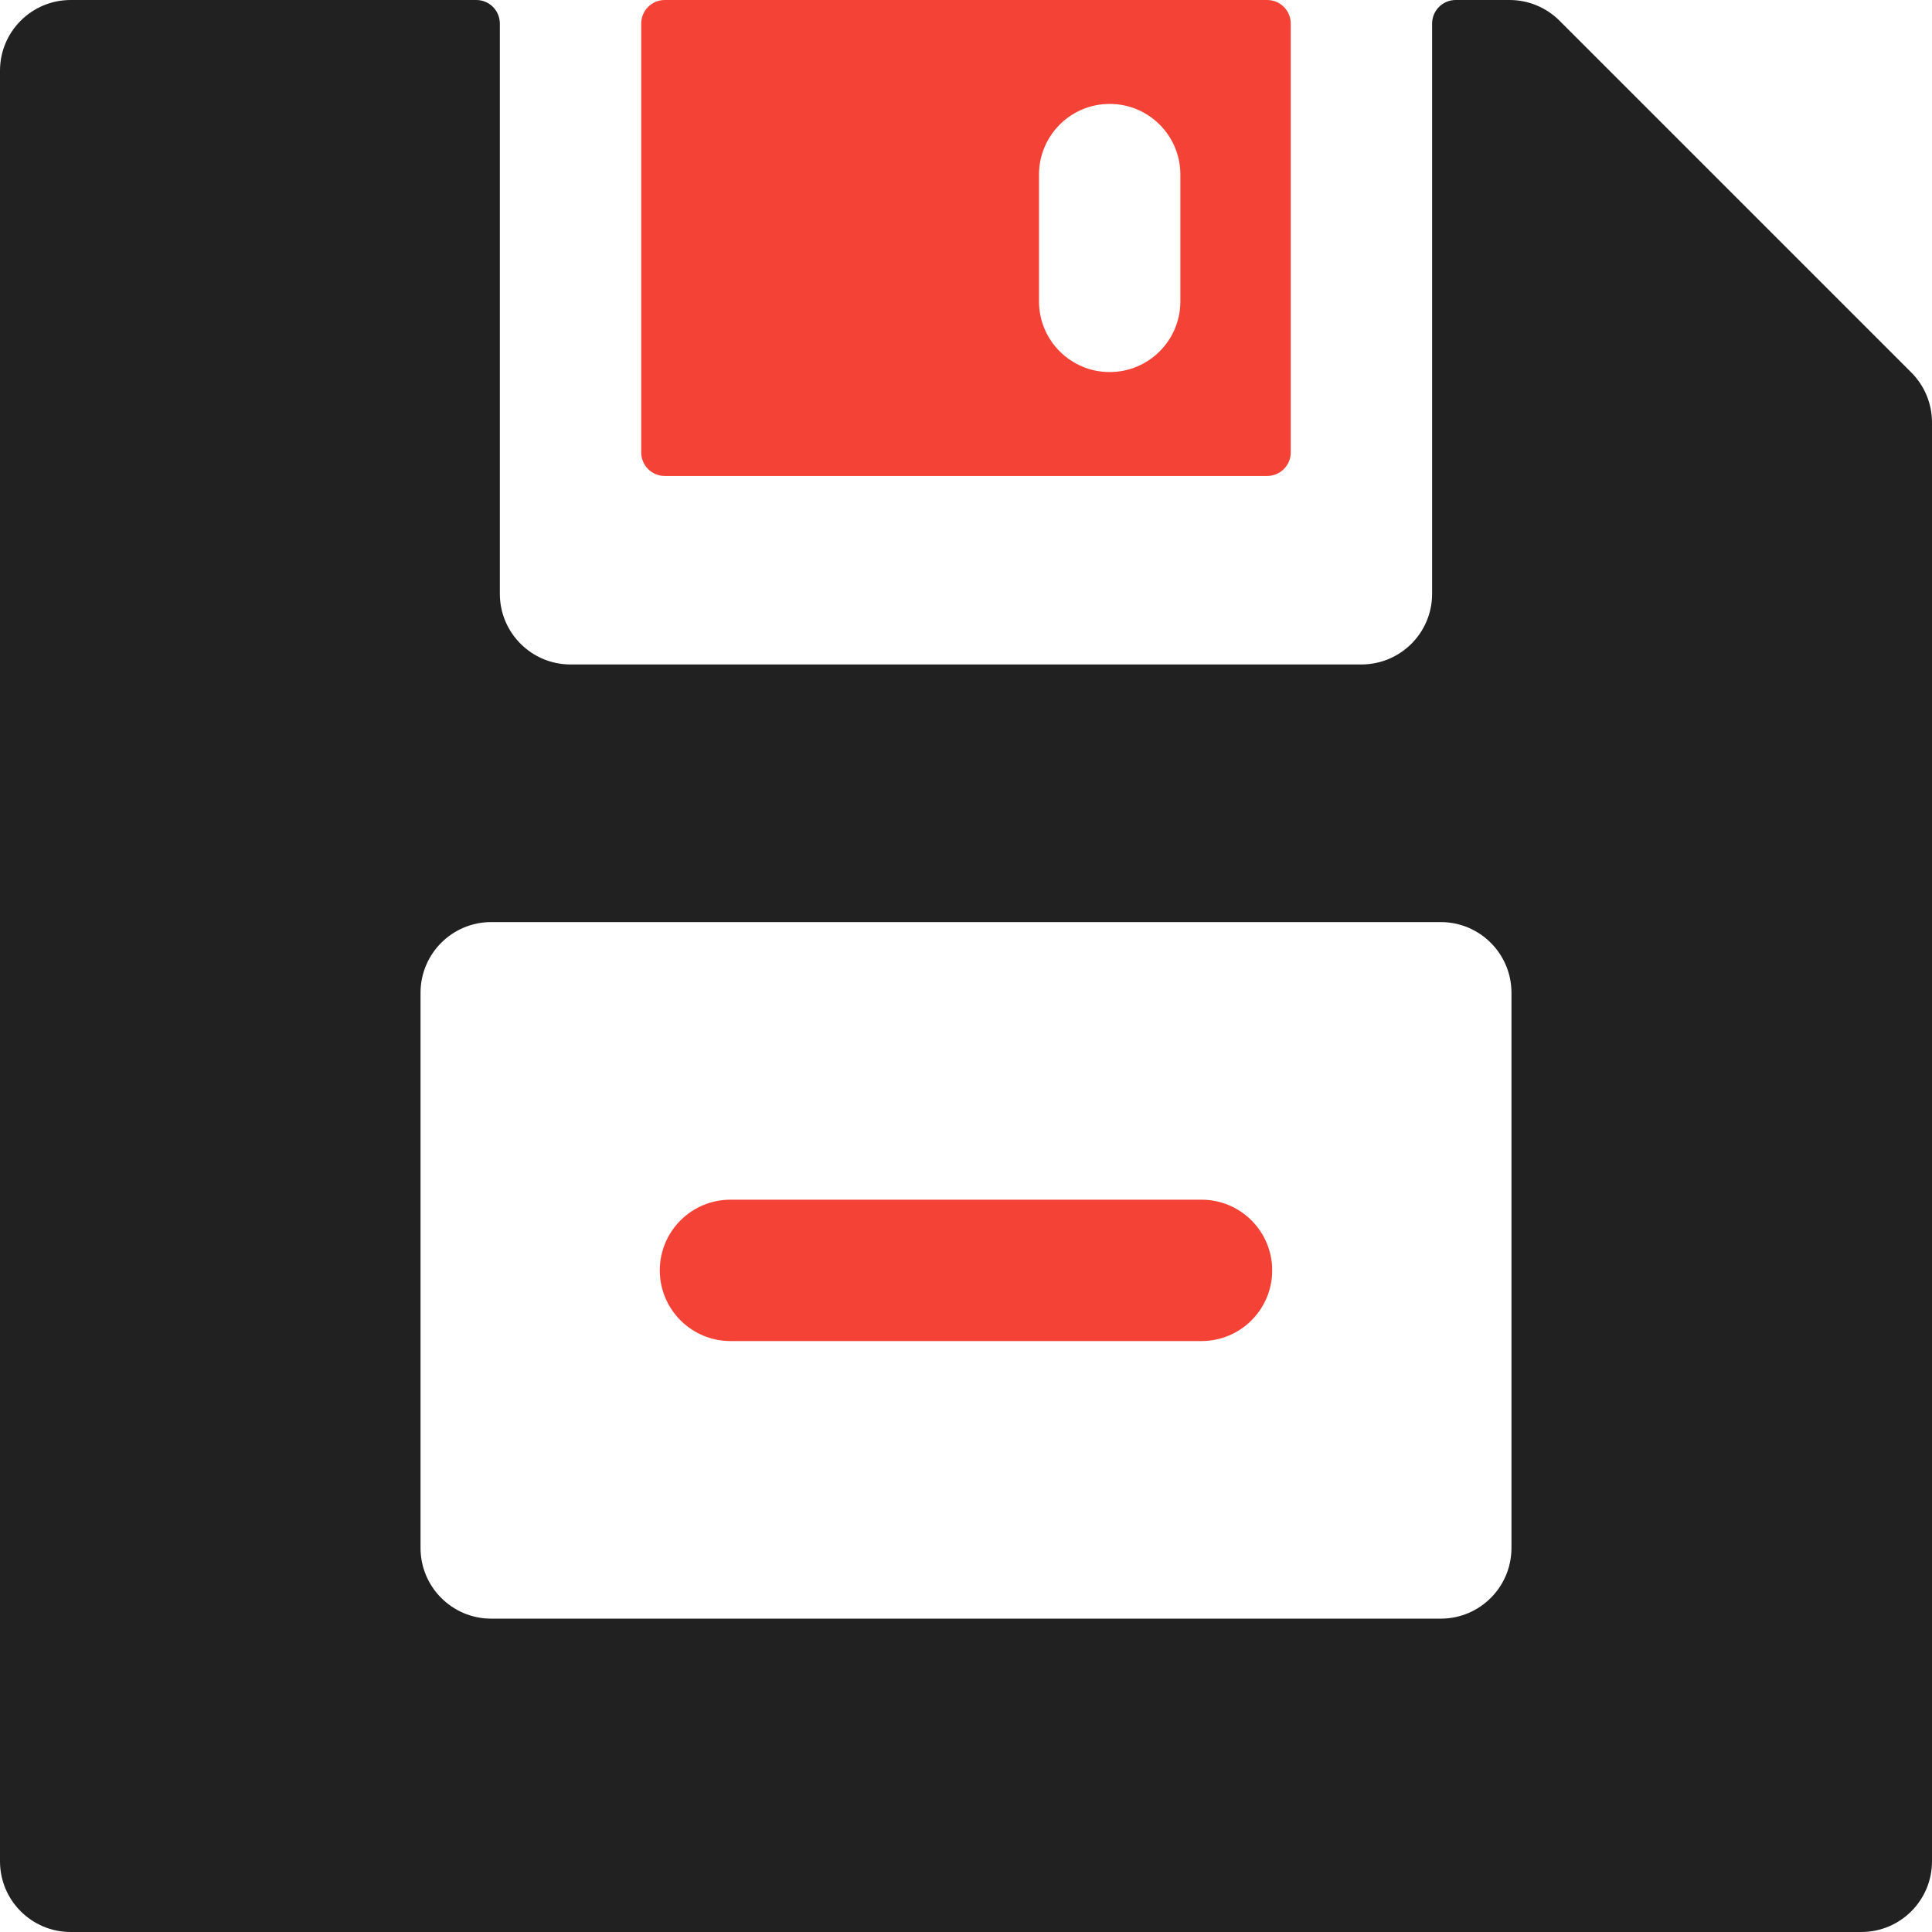
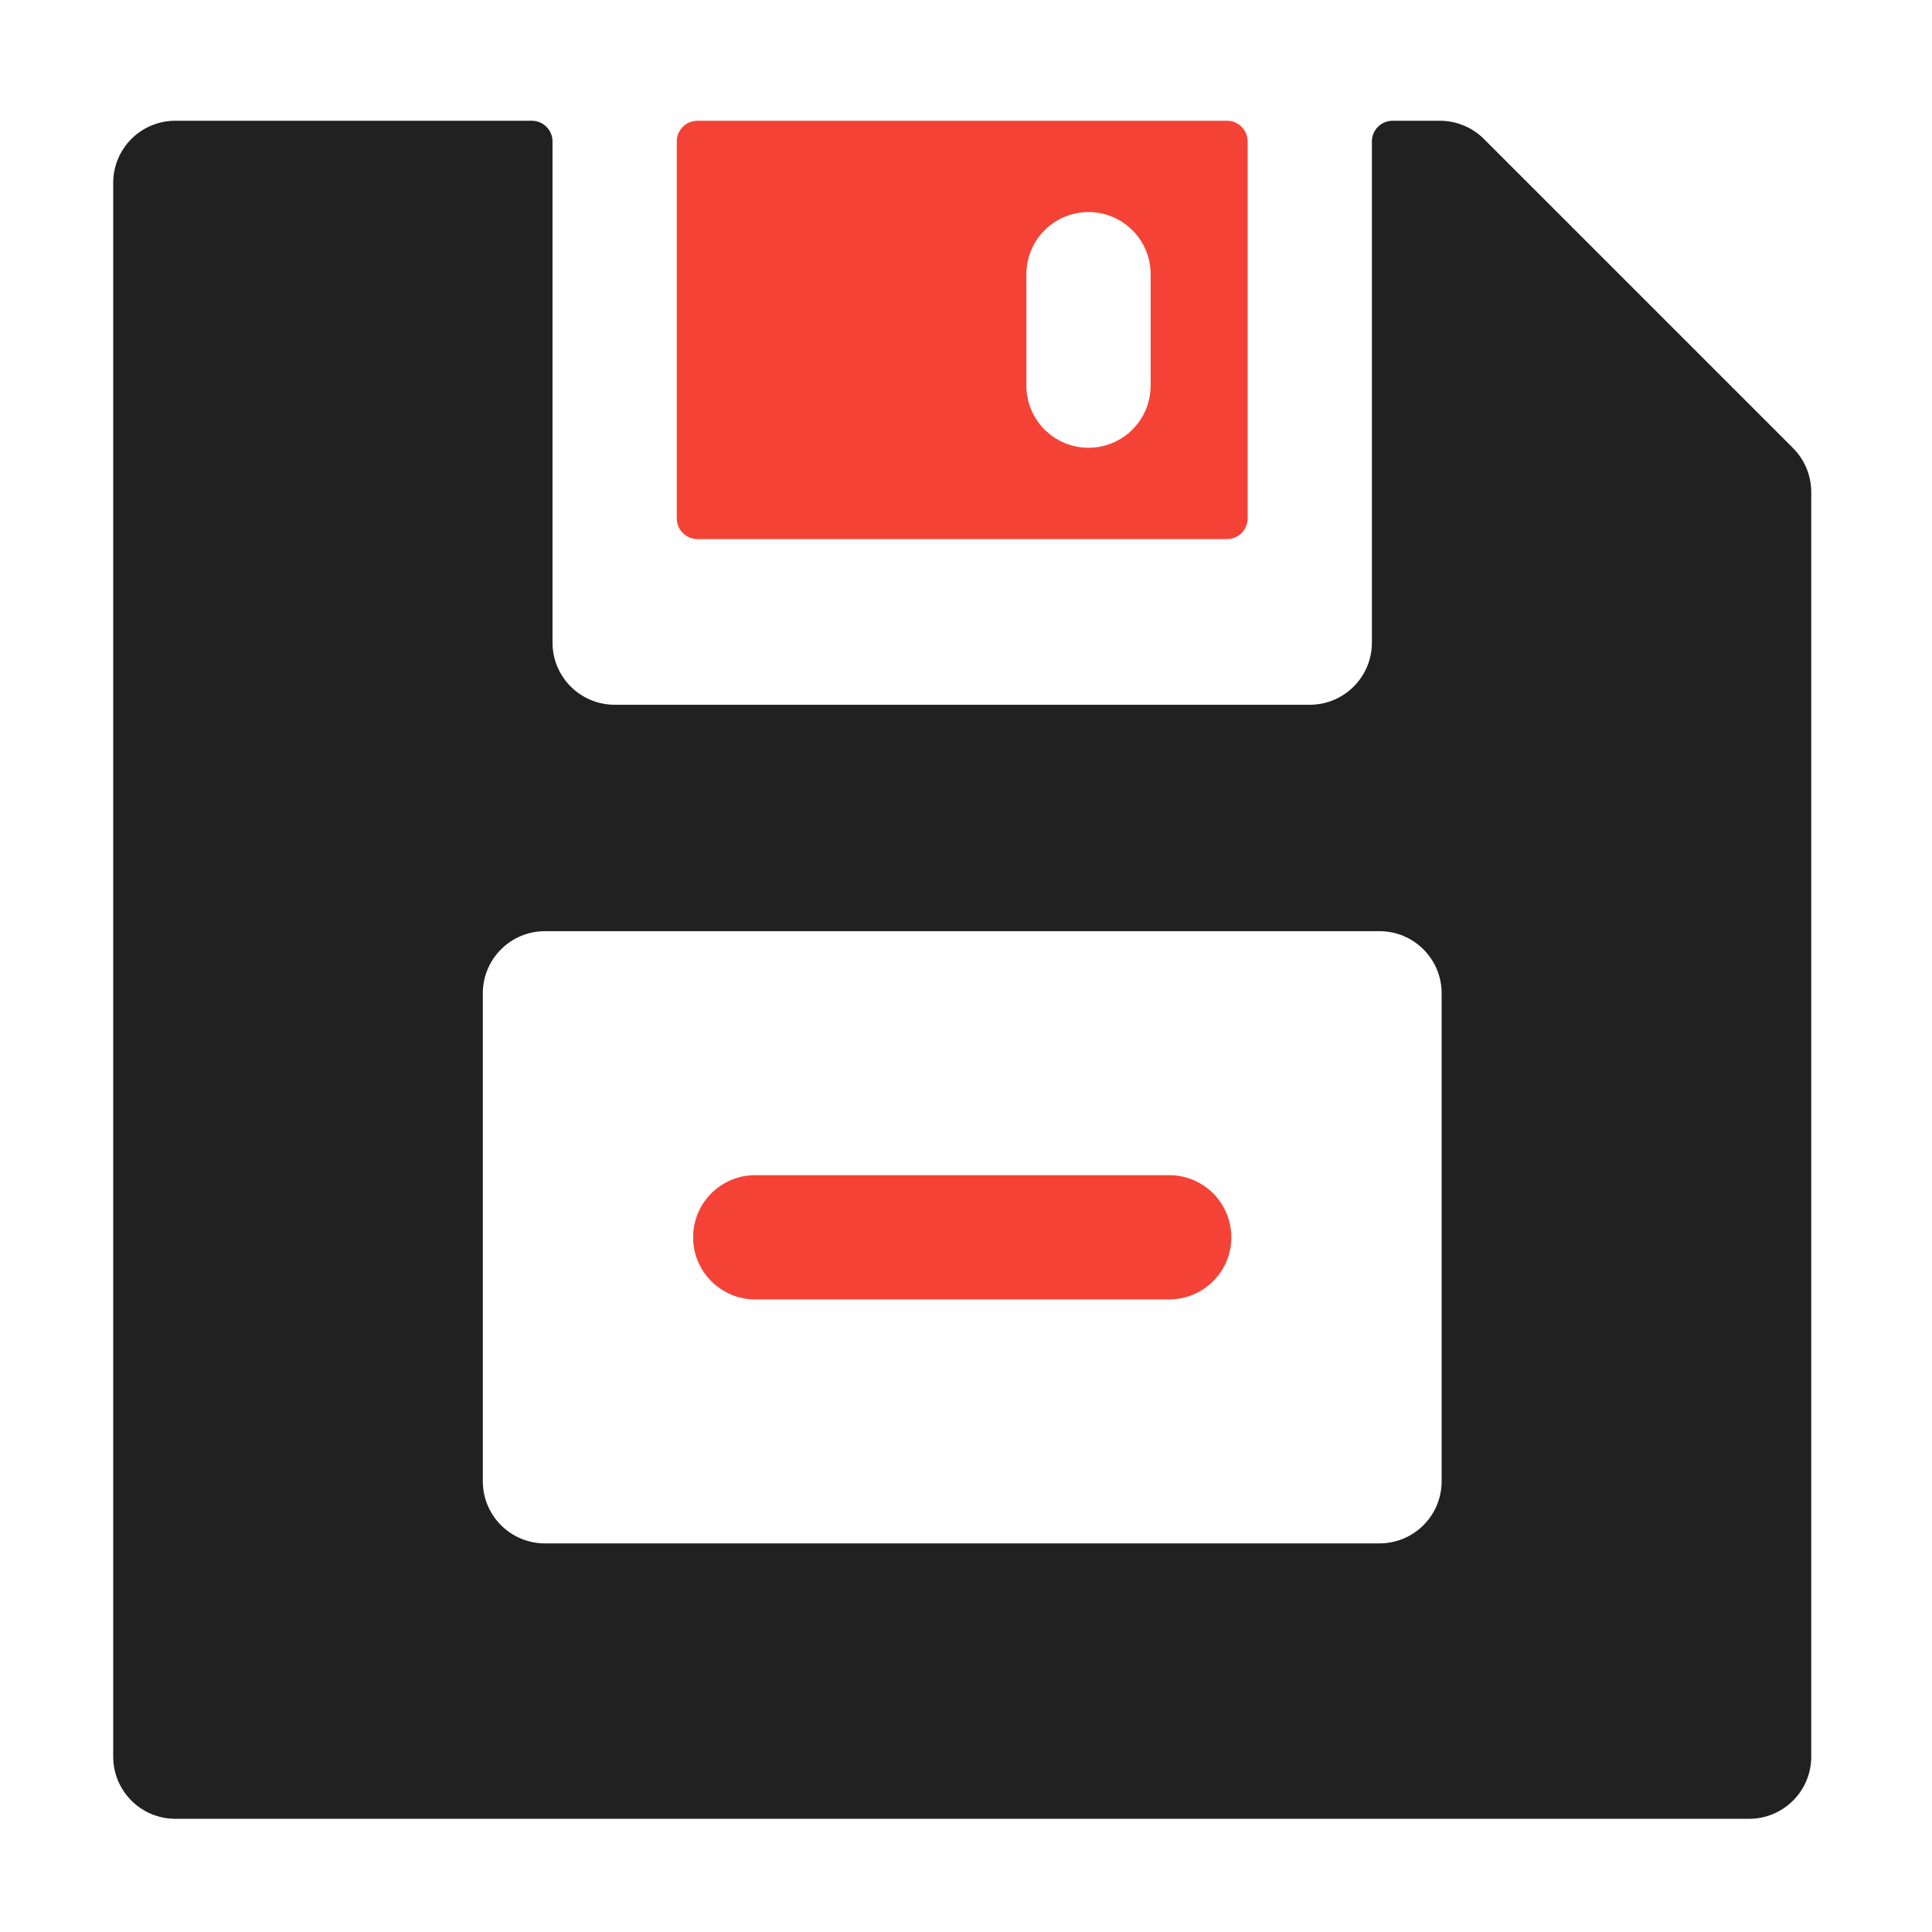
<svg xmlns="http://www.w3.org/2000/svg" version="1.1" id="Layer_1" x="0px" y="0px" viewBox="0 0 512 512" style="enable-background:new 0 0 512 512;" xml:space="preserve">
-   <g>
-     <g>
-       <g>
-         <path style="fill:#212121;" d="M506.513,98.709L413.291,5.486C409.78,1.974,405.014,0,400.047,0H385.77c-3.448,0-6.244,2.796-6.244,6.244v151.114     c0,10.345-8.387,18.732-18.732,18.732H151.196c-10.345,0-18.732-8.387-18.732-18.732V6.244c0-3.448-2.796-6.244-6.244-6.244     H18.732C8.387,0,0,8.387,0,18.732v474.537C0,503.613,8.387,512,18.732,512h474.537c10.345,0,18.732-8.387,18.732-18.732V111.954     C512,106.987,510.027,102.221,506.513,98.709z M400.554,410.226c0,10.345-8.387,18.732-18.732,18.732H130.178     c-10.345,0-18.732-8.387-18.732-18.732V263.094c0-10.345,8.387-18.732,18.732-18.732h251.644     c10.345,0,18.732,8.387,18.732,18.732V410.226z" />
-         <path style="fill:#f44336;" d="M176.172,126.138h159.647c3.449,0,6.244-2.796,6.244-6.244V6.244c0-3.448-2.796-6.244-6.244-6.244H176.172     c-3.448,0-6.244,2.796-6.244,6.244v113.65C169.928,123.342,172.724,126.138,176.172,126.138z M275.346,46.27     c0-10.345,8.387-18.732,18.732-18.732s18.732,8.387,18.732,18.732v33.598c0,10.345-8.387,18.732-18.732,18.732     s-18.732-8.387-18.732-18.732V46.27z" />
-         <path style="fill:#f44336;" d="M318.413,317.93H193.586c-10.345,0-18.732,8.387-18.732,18.732s8.387,18.732,18.732,18.732h124.828     c10.345,0,18.73-8.387,18.73-18.732S328.758,317.93,318.413,317.93z" />
+   <defs id="defs47" />
+   <g id="g3" transform="matrix(0.8789045,0,0,0.8789062,30,32)">
+     <g id="g5">
+       <g id="g7">
+         <path style="fill:#212121" d="M 506.513,98.709 413.291,5.486 C 409.78,1.974 405.014,0 400.047,0 L 385.77,0 c -3.448,0 -6.244,2.796 -6.244,6.244 l 0,151.114 c 0,10.345 -8.387,18.732 -18.732,18.732 l -209.598,0 c -10.345,0 -18.732,-8.387 -18.732,-18.732 l 0,-151.114 C 132.464,2.796 129.668,0 126.22,0 L 18.732,0 C 8.387,0 0,8.387 0,18.732 L 0,493.269 C 0,503.613 8.387,512 18.732,512 l 474.537,0 c 10.345,0 18.732,-8.387 18.732,-18.732 l 0,-381.314 C 512,106.987 510.027,102.221 506.513,98.709 Z M 400.554,410.226 c 0,10.345 -8.387,18.732 -18.732,18.732 l -251.644,0 c -10.345,0 -18.732,-8.387 -18.732,-18.732 l 0,-147.132 c 0,-10.345 8.387,-18.732 18.732,-18.732 l 251.644,0 c 10.345,0 18.732,8.387 18.732,18.732 l 0,147.132 z" id="path9" />
+         <path style="fill:#f44336" d="m 176.172,126.138 159.647,0 c 3.449,0 6.244,-2.796 6.244,-6.244 l 0,-113.65 C 342.063,2.796 339.267,0 335.819,0 L 176.172,0 c -3.448,0 -6.244,2.796 -6.244,6.244 l 0,113.65 c 0,3.448 2.796,6.244 6.244,6.244 z M 275.346,46.27 c 0,-10.345 8.387,-18.732 18.732,-18.732 10.345,0 18.732,8.387 18.732,18.732 l 0,33.598 c 0,10.345 -8.387,18.732 -18.732,18.732 -10.345,0 -18.732,-8.387 -18.732,-18.732 l 0,-33.598 z" id="path11" />
+         <path style="fill:#f44336" d="m 318.413,317.93 -124.827,0 c -10.345,0 -18.732,8.387 -18.732,18.732 0,10.345 8.387,18.732 18.732,18.732 l 124.828,0 c 10.345,0 18.73,-8.387 18.73,-18.732 0,-10.345 -8.386,-18.732 -18.731,-18.732 z" id="path13" />
      </g>
    </g>
  </g>
-   <g>
- </g>
-   <g>
- </g>
-   <g>
- </g>
-   <g>
- </g>
-   <g>
- </g>
-   <g>
- </g>
-   <g>
- </g>
-   <g>
- </g>
-   <g>
- </g>
-   <g>
- </g>
-   <g>
- </g>
-   <g>
- </g>
-   <g>
- </g>
-   <g>
- </g>
-   <g>
- </g>
+   <g id="g15" />
+   <g id="g17" />
+   <g id="g19" />
+   <g id="g21" />
+   <g id="g23" />
+   <g id="g25" />
+   <g id="g27" />
+   <g id="g29" />
+   <g id="g31" />
+   <g id="g33" />
+   <g id="g35" />
+   <g id="g37" />
+   <g id="g39" />
+   <g id="g41" />
+   <g id="g43" />
</svg>
